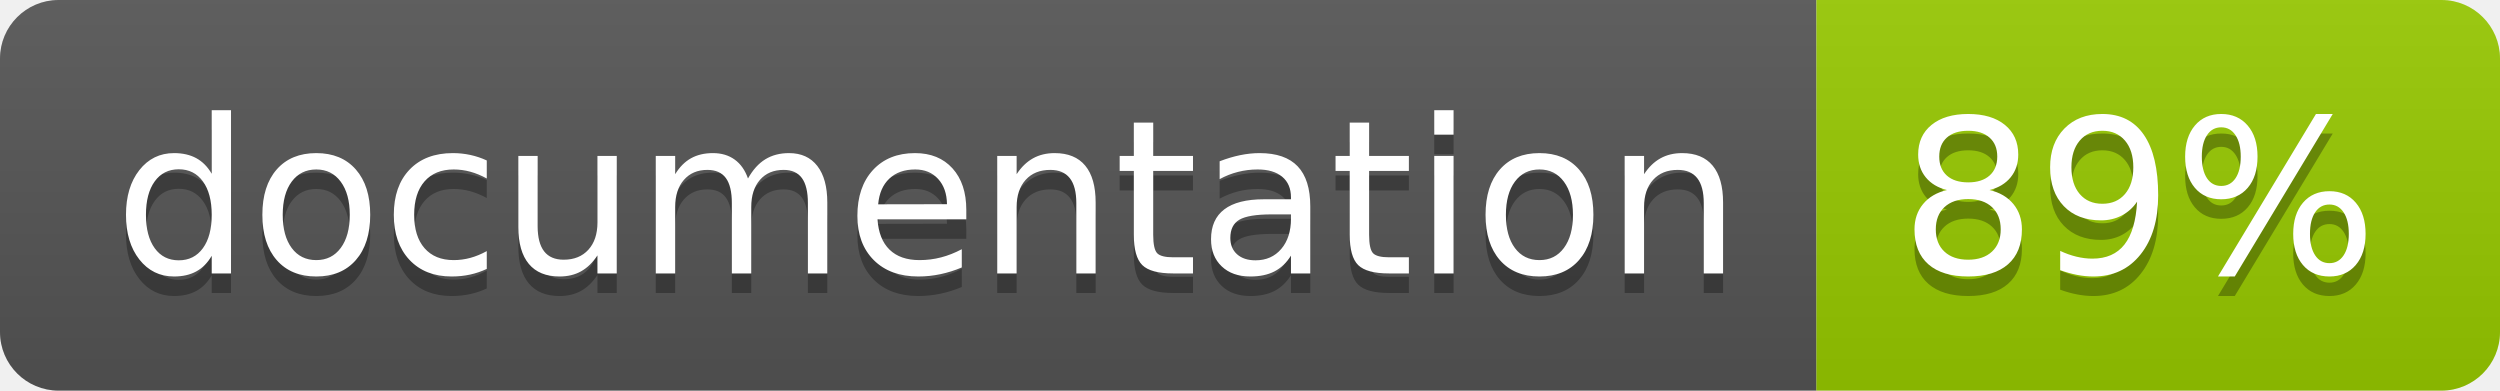
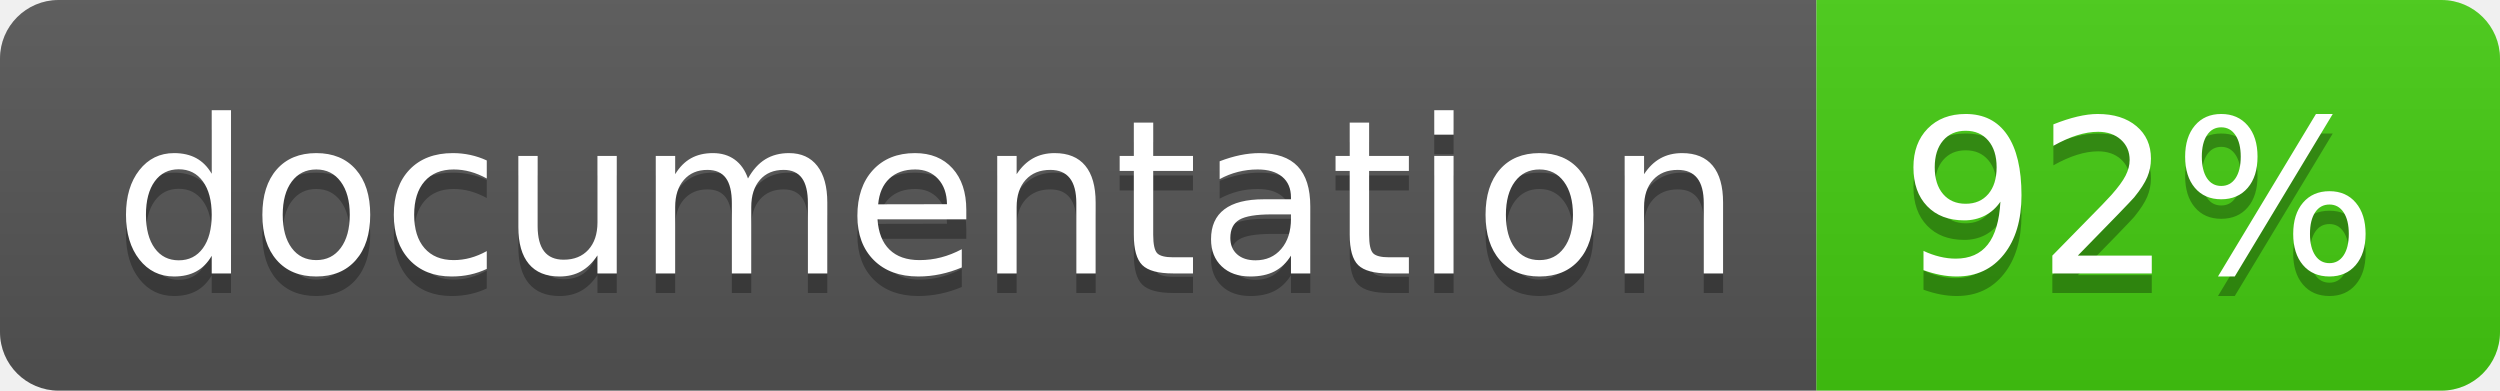
<svg xmlns="http://www.w3.org/2000/svg" width="128" height="20">
  <linearGradient id="b" x2="0" y2="100%">
    <stop offset="0" stop-color="#bbb" stop-opacity=".1" />
    <stop offset="1" stop-opacity=".1" />
  </linearGradient>
  <clipPath id="a">
    <rect width="128" height="20" rx="3" fill="#fff" />
  </clipPath>
  <g clip-path="url(#a)">
    <path fill="#555" d="M0 0h93v20H0z" />
-     <path fill="#97CA00" d="M93 0h35v20H93z" />
+     <path fill="#4c1" d="M93 0h35v20H93z" />
    <path fill="url(#b)" d="M0 0h128v20H0z" />
  </g>
  <g fill="#fff" text-anchor="middle" font-family="DejaVu Sans,Verdana,Geneva,sans-serif" font-size="110">
    <text x="475" y="150" fill="#010101" fill-opacity=".3" transform="scale(.1)" textLength="830">
      documentation
    </text>
    <text x="475" y="140" transform="scale(.1)" textLength="830">
      documentation
    </text>
    <text x="1095" y="150" fill="#010101" fill-opacity=".3" transform="scale(.1)" textLength="250">
-       89%
+       92%
    </text>
    <text x="1095" y="140" transform="scale(.1)" textLength="250">
-       89%
+       92%
    </text>
  </g>
</svg>
